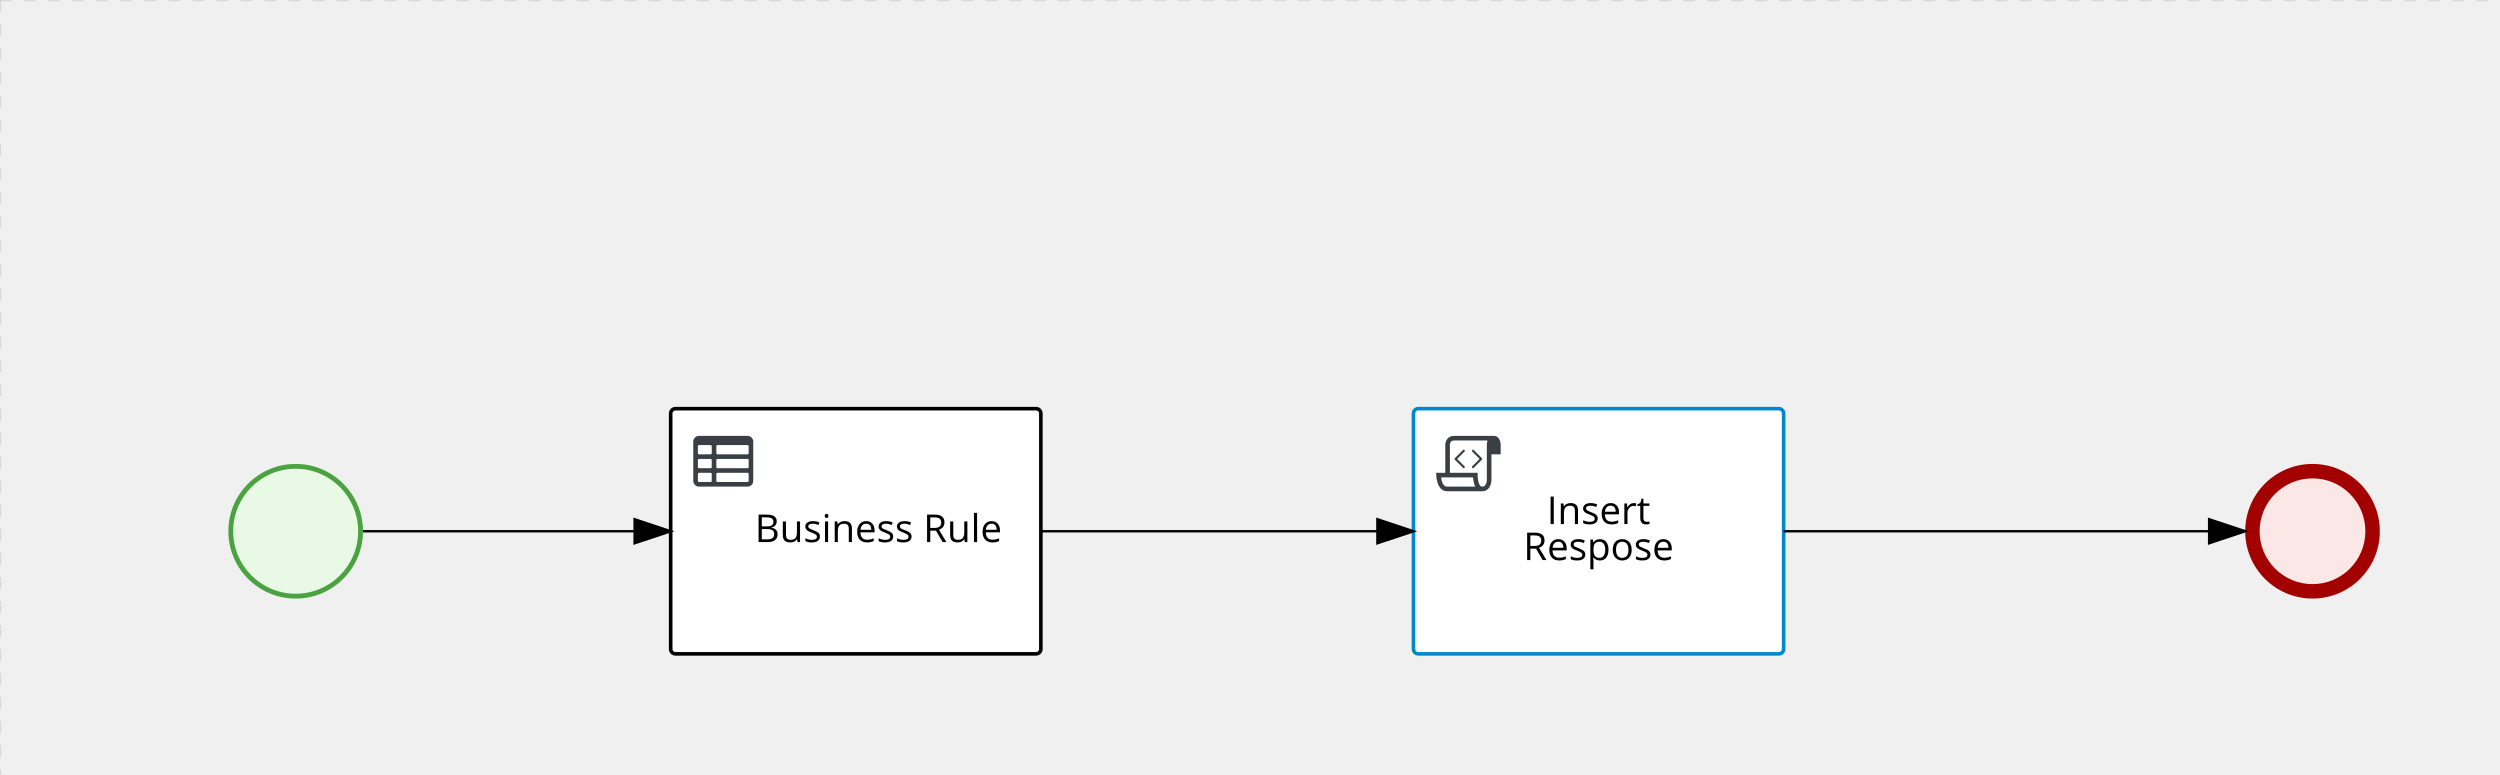
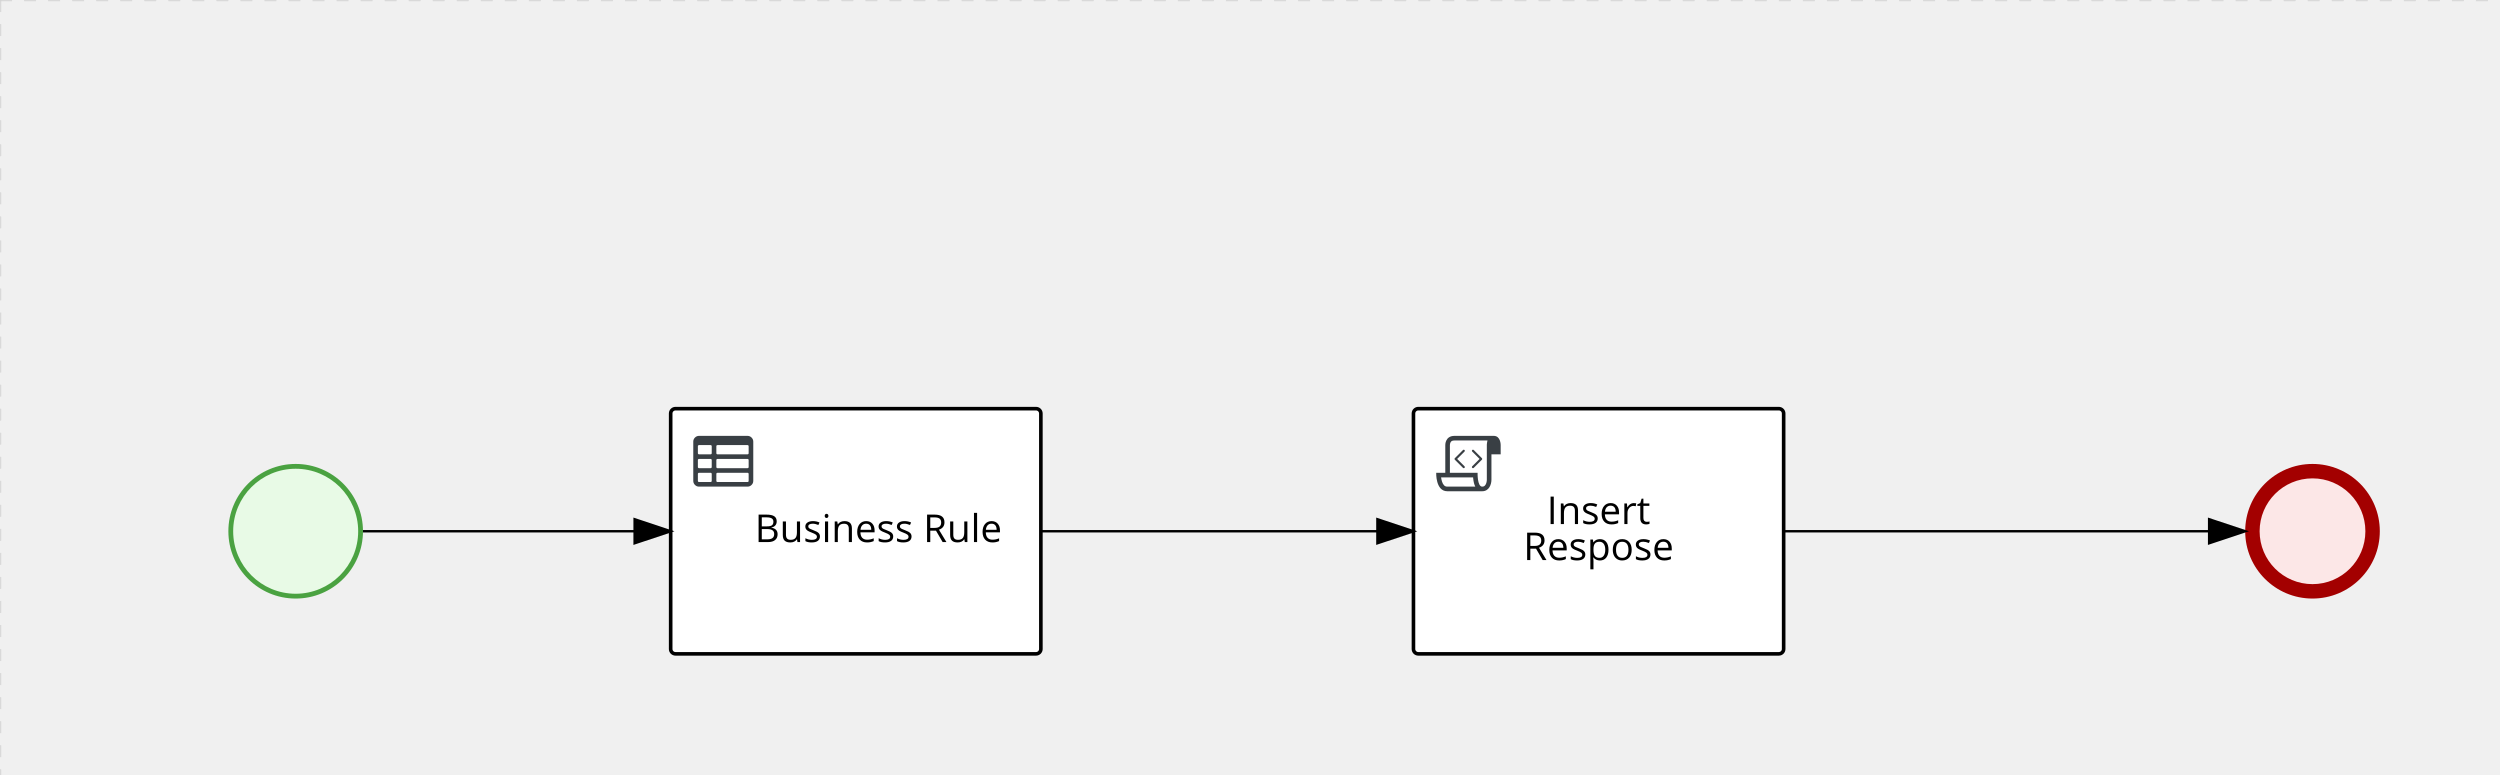
<svg xmlns="http://www.w3.org/2000/svg" version="1.1" width="1040" height="322" viewBox="0 0 1040 322">
  <defs />
  <g transform="matrix(1,0,0,1,0,0)">
    <g>
      <g>
        <g>
          <path fill="none" stroke="#d3d3d3" paint-order="fill stroke markers" d=" M 0 0 L 1200 0" stroke-miterlimit="10" stroke-opacity="0.8" stroke-dasharray="5" />
        </g>
        <g>
          <path fill="none" stroke="#d3d3d3" paint-order="fill stroke markers" d=" M 0 0 L 0 800" stroke-miterlimit="10" stroke-opacity="0.8" stroke-dasharray="5" />
        </g>
      </g>
      <g id="_3F88F54E-59EA-443F-AA0D-E8FFC65365BF" bpmn2nodeid="_3F88F54E-59EA-443F-AA0D-E8FFC65365BF" transform="matrix(1,0,0,1,934,193)">
        <g>
          <path fill="none" stroke="none" />
        </g>
        <g transform="matrix(0.125,0,0,0.125,0,0)">
          <g transform="matrix(1,0,0,1,0,0)">
            <path fill="#fce7e7" stroke="none" id="_3F88F54E-59EA-443F-AA0D-E8FFC65365BF?shapeType=BACKGROUND" paint-order="stroke fill markers" d=" M 0 0 M 444 224 C 444 263.9 434.2 300.8 414.4 334.5 C 394.7 368.2 368 394.9 334.4 414.5 C 300.8 434.1 263.9 444 224 444 C 184.1 444 147.2 434.2 113.5 414.4 C 79.8 394.7 53.1 368 33.5 334.4 C 13.9 300.8 4 263.9 4 224 C 4 184.1 13.8 147.2 33.6 113.5 C 53.4 79.8 80.1 53.1 113.6 33.5 C 147.1 13.9 184.1 4 224 4 C 263.9 4 300.8 13.8 334.5 33.6 C 368.2 53.4 394.9 80.1 414.5 113.6 C 434.1 147.1 444 184.1 444 224 Z" />
          </g>
          <g>
            <g transform="matrix(1,0,0,1,0,0)">
              <g transform="matrix(1,0,0,1,0,0)">
                <path fill="#a30000" stroke="none" id="_3F88F54E-59EA-443F-AA0D-E8FFC65365BF?shapeType=BORDER&amp;renderType=FILL" paint-order="stroke fill markers" d=" M 0 0 M 224 0 C 100.3 0 0 100.3 0 224 C 0 347.7 100.3 448 224 448 C 347.7 448 448 347.7 448 224 C 448 100.3 347.7 0 224 0 Z M 0 0 M 224 400 C 126.8 400 48 321.2 48 224 C 48 126.8 126.8 48 224 48 C 321.2 48 400 126.8 400 224 C 400 321.2 321.2 400 224 400 Z" />
              </g>
            </g>
          </g>
        </g>
        <g transform="matrix(1,0,0,1,28,61)" />
      </g>
      <g id="_C342593D-707A-442F-AE4E-ED10961A6230" bpmn2nodeid="_C342593D-707A-442F-AE4E-ED10961A6230" transform="matrix(1,0,0,1,588,170)">
        <g>
          <path fill="none" stroke="none" />
        </g>
        <g transform="matrix(1,0,0,1,0,0)">
          <path fill="#ffffff" stroke="none" id="_C342593D-707A-442F-AE4E-ED10961A6230?shapeType=BACKGROUND" paint-order="stroke fill markers" d=" M 2 0 L 152 0 L 152 0 A 2 2 0 0 1 154 2 L 154 100 L 154 100 A 2 2 0 0 1 152 102 L 2 102 L 2 102 A 2 2 0 0 1 0 100 L 0 2 L 0 2 A 2 2 0 0 1 2 0 Z" />
        </g>
        <g transform="matrix(1,0,0,1,0,0)">
-           <path fill="none" stroke="rgb(0,136,206)" id="_C342593D-707A-442F-AE4E-ED10961A6230?shapeType=BORDER&amp;renderType=STROKE" paint-order="fill stroke markers" d=" M 2 0 L 152 0 L 152 0 A 2 2 0 0 1 154 2 L 154 100 L 154 100 A 2 2 0 0 1 152 102 L 2 102 L 2 102 A 2 2 0 0 1 0 100 L 0 2 L 0 2 A 2 2 0 0 1 2 0 Z" stroke-miterlimit="10" stroke-width="1.5" stroke-dasharray="" />
+           <path fill="none" stroke="#000000" id="_C342593D-707A-442F-AE4E-ED10961A6230?shapeType=BORDER&amp;renderType=STROKE" paint-order="fill stroke markers" d=" M 2 0 L 152 0 L 152 0 A 2 2 0 0 1 154 2 L 154 100 L 154 100 A 2 2 0 0 1 152 102 L 2 102 L 2 102 A 2 2 0 0 1 0 100 L 0 2 L 0 2 A 2 2 0 0 1 2 0 Z" stroke-miterlimit="10" stroke-width="1.5" stroke-dasharray="" />
        </g>
        <g>
          <g transform="matrix(0.06,0,0,0.06,9.4,9.4)">
            <g transform="matrix(1,0,0,1,0,0)">
              <path fill="#393f44" stroke="none" id="_C342593D-707A-442F-AE4E-ED10961A6230undefined" paint-order="stroke fill markers" d=" M 0 0 M 197.3 130.2 C 194.4 127.3 189.6 127.3 186.7 130.2 L 130.2 186.7 C 127.3 189.6 127.3 194.4 130.2 197.3 L 186.7 253.8 C 188.1 255.3 190.1 256 192 256 C 193.9 256 195.9 255.3 197.3 253.7 C 200.2 250.8 200.2 246 197.3 243.1 L 146.2 192 L 197.3 140.8 C 200.2 137.9 200.2 133.1 197.3 130.2 Z" />
            </g>
            <g transform="matrix(1,0,0,1,0,0)">
              <path fill="#393f44" stroke="none" id="_C342593D-707A-442F-AE4E-ED10961A6230undefined" paint-order="stroke fill markers" d=" M 0 0 M 261.3 130.2 C 258.4 127.3 253.6 127.3 250.7 130.2 C 247.8 133.1 247.8 137.9 250.7 140.8 L 301.8 191.9 L 250.7 243 C 247.8 245.9 247.8 250.7 250.7 253.6 C 252.1 255.3 254.1 256 256 256 C 257.9 256 259.9 255.3 261.3 253.8 L 317.8 197.3 C 320.7 194.4 320.7 189.6 317.8 186.7 L 261.3 130.2 Z" />
            </g>
            <g transform="matrix(1,0,0,1,0,0)">
              <path fill="#393f44" stroke="none" id="_C342593D-707A-442F-AE4E-ED10961A6230undefined" paint-order="stroke fill markers" d=" M 0 0 M 400 32 C 400 32 152.8 32 128 32 C 62 32 64 96 64 96 L 64 288 L 1 288 C 1 288 -4 416 78 416 L 320 416 C 368 416 384 368 384 336 C 384 314.2 384 224.4 384 160 L 448 160 L 448 96 C 448 96 449 32 400 32 Z M 0 0 M 78 383.9 C 68.5 383.9 61.6 381.1 55.5 374.9 C 43.4 362.4 37.5 339.6 34.9 320 L 256.9 320 C 257.1 322.7 257.3 325.4 257.6 328.2 C 260 351.6 264.7 370.1 271.9 383.9 L 78 383.9 L 78 383.9 Z M 0 0 M 352 336 C 352 345.9 349.6 360.3 342.9 371 C 337.2 380.1 330.4 384 320 384 C 285 384 288 288 288 288 L 96 288 L 96 96 L 96 95.9 L 96 95.1 C 96 90.6 97.6 78.3 104.7 71.2 C 106.5 69.4 111.9 64 128 64 L 356.5 64 C 354.4 72.8 352.8 81.8 352.2 89.9 C 352.2 90.5 352.1 91.1 352.1 91.7 C 352.1 92 352.1 92.3 352.1 92.6 C 352 94.8 352 96 352 96 L 352 160 L 352 336 Z" />
            </g>
          </g>
        </g>
        <g transform="matrix(1,0,0,1,45.71094,36)">
          <text fill="#000000" stroke="none" font-family="Open Sans" font-size="12pt" font-style="normal" font-weight="normal" text-decoration="normal" x="31.289" y="12" text-anchor="middle" dominant-baseline="alphabetic">  Insert   </text>
          <text fill="#000000" stroke="none" font-family="Open Sans" font-size="12pt" font-style="normal" font-weight="normal" text-decoration="normal" x="31.289" y="27" text-anchor="middle" dominant-baseline="alphabetic">Respose</text>
        </g>
      </g>
      <g id="_76D13CEE-93D0-4F1E-A706-6166985E0B64" bpmn2nodeid="_76D13CEE-93D0-4F1E-A706-6166985E0B64" transform="matrix(1,0,0,1,279,170)">
        <g>
          <path fill="none" stroke="none" />
        </g>
        <g transform="matrix(1,0,0,1,0,0)">
          <path fill="#ffffff" stroke="none" id="_76D13CEE-93D0-4F1E-A706-6166985E0B64?shapeType=BACKGROUND" paint-order="stroke fill markers" d=" M 2 0 L 152 0 L 152 0 A 2 2 0 0 1 154 2 L 154 100 L 154 100 A 2 2 0 0 1 152 102 L 2 102 L 2 102 A 2 2 0 0 1 0 100 L 0 2 L 0 2 A 2 2 0 0 1 2 0 Z" />
        </g>
        <g transform="matrix(1,0,0,1,0,0)">
          <path fill="none" stroke="rgb(0,0,0)" id="_76D13CEE-93D0-4F1E-A706-6166985E0B64?shapeType=BORDER&amp;renderType=STROKE" paint-order="fill stroke markers" d=" M 2 0 L 152 0 L 152 0 A 2 2 0 0 1 154 2 L 154 100 L 154 100 A 2 2 0 0 1 152 102 L 2 102 L 2 102 A 2 2 0 0 1 0 100 L 0 2 L 0 2 A 2 2 0 0 1 2 0 Z" stroke-miterlimit="10" stroke-width="1.5" stroke-dasharray="" />
        </g>
        <g>
          <g transform="matrix(0.06,0,0,0.06,9.4,9.4)">
            <g transform="matrix(1,0,0,1,0,0)">
              <path fill="#393f44" stroke="none" id="_76D13CEE-93D0-4F1E-A706-6166985E0B64undefined" paint-order="stroke fill markers" d=" M 0 0 M 128 344 L 128 296 C 128 293.7 127.2 291.8 125.8 290.2 C 124.4 288.6 122.4 288 120 288 L 40 288 C 37.7 288 35.8 288.8 34.2 290.2 C 32.6 291.6 32 293.7 32 296 L 32 344 C 32 346.3 32.8 348.2 34.2 349.8 C 35.6 351.4 37.6 352 40 352 L 120 352 C 122.3 352 124.2 351.2 125.8 349.8 C 127.4 348.4 128 346.3 128 344 Z M 0 0 M 128 248 L 128 200 C 128 197.7 127.2 195.8 125.8 194.2 C 124.4 192.6 122.4 192 120 192 L 40 192 C 37.7 192 35.8 192.8 34.2 194.2 C 32.6 195.6 32 197.7 32 200 L 32 248 C 32 250.3 32.8 252.2 34.2 253.8 C 35.6 255.4 37.6 256 40 256 L 120 256 C 122.3 256 124.2 255.2 125.8 253.8 C 127.4 252.4 128 250.3 128 248 Z M 0 0 M 376 352 C 378.3 352 380.2 351.2 381.8 349.8 C 383.4 348.4 384 346.4 384 344 L 384 296 C 384 293.7 383.2 291.8 381.8 290.2 C 380.4 288.6 378.4 288 376 288 L 168 288 C 165.7 288 163.8 288.8 162.2 290.2 C 160.6 291.6 160 293.6 160 296 L 160 344 C 160 346.3 160.8 348.2 162.2 349.8 C 163.6 351.4 165.6 352 168 352 L 376 352 Z M 0 0 M 128 152 L 128 104 C 128 101.7 127.2 99.8 125.8 98.2 C 124.4 96.6 122.3 96 120 96 L 40 96 C 37.7 96 35.8 96.8 34.2 98.2 C 32.6 99.6 32 101.7 32 104 L 32 152 C 32 154.3 32.8 156.2 34.2 157.8 C 35.6 159.4 37.6 160 40 160 L 120 160 C 122.3 160 124.2 159.2 125.8 157.8 C 127.4 156.4 128 154.3 128 152 Z M 0 0 M 376 256 C 378.3 256 380.2 255.2 381.8 253.8 C 383.4 252.4 384 250.4 384 248 L 384 200 C 384 197.7 383.2 195.8 381.8 194.2 C 380.4 192.6 378.4 192 376 192 L 168 192 C 165.7 192 163.8 192.8 162.2 194.2 C 160.6 195.6 160 197.6 160 200 L 160 248 C 160 250.3 160.8 252.2 162.2 253.8 C 163.6 255.4 165.6 256 168 256 L 376 256 Z M 0 0 M 376 160 C 378.3 160 380.2 159.2 381.8 157.8 C 383.4 156.4 384 154.4 384 152 L 384 104 C 384 101.7 383.2 99.8 381.8 98.2 C 380.4 96.6 378.3 96 376 96 L 168 96 C 165.7 96 163.8 96.8 162.2 98.2 C 160.6 99.6 160 101.6 160 104 L 160 152 C 160 154.3 160.8 156.2 162.2 157.8 C 163.6 159.4 165.6 160 168 160 L 376 160 Z M 0 0 M 416 72 L 416 344 C 416 355 412.1 364.4 404.2 372.2 C 396.3 380 387 384 376 384 L 40 384 C 29 384 19.6 380.1 11.8 372.2 C 4 364.3 0 355 0 344 L 0 72 C 0 61 3.9 51.6 11.8 43.8 C 19.7 36 29 32 40 32 L 376 32 C 387 32 396.4 35.9 404.2 43.8 C 412 51.7 416 61 416 72 Z" />
            </g>
          </g>
        </g>
        <g transform="matrix(1,0,0,1,35,43.5)">
          <text fill="#000000" stroke="none" font-family="Open Sans" font-size="12pt" font-style="normal" font-weight="normal" text-decoration="normal" x="51.41" y="12" text-anchor="middle" dominant-baseline="alphabetic">Business Rule</text>
        </g>
      </g>
      <g id="_CACCA77B-D6D7-425A-B27E-D1084D0CF5C3" bpmn2nodeid="_CACCA77B-D6D7-425A-B27E-D1084D0CF5C3" transform="matrix(1,0,0,1,95,193)">
        <g>
          <path fill="none" stroke="none" />
        </g>
        <g transform="matrix(0.125,0,0,0.125,0,0)">
          <g transform="matrix(1,0,0,1,0,0)">
            <path fill="#e8fae6" stroke="none" id="_CACCA77B-D6D7-425A-B27E-D1084D0CF5C3?shapeType=BACKGROUND" paint-order="stroke fill markers" d=" M 0 0 M 444 224 C 444 263.9 434.2 300.8 414.4 334.5 C 394.7 368.2 368 394.9 334.4 414.5 C 300.8 434.1 263.9 444 224 444 C 184.1 444 147.2 434.2 113.5 414.4 C 79.8 394.7 53.1 368 33.5 334.4 C 13.9 300.8 4 263.9 4 224 C 4 184.1 13.8 147.2 33.6 113.5 C 53.4 79.8 80.1 53.1 113.6 33.5 C 147.1 13.9 184.1 4 224 4 C 263.9 4 300.8 13.8 334.5 33.6 C 368.2 53.4 394.9 80.1 414.5 113.6 C 434.1 147.1 444 184.1 444 224 Z" />
          </g>
          <g>
            <g transform="matrix(1,0,0,1,0,0)">
              <g transform="matrix(1,0,0,1,0,0)">
                <path fill="#4aa241" stroke="none" id="_CACCA77B-D6D7-425A-B27E-D1084D0CF5C3?shapeType=BORDER&amp;renderType=FILL" paint-order="stroke fill markers" d=" M 0 0 M 224 0 C 100.3 0 0 100.3 0 224 C 0 347.7 100.3 448 224 448 C 347.7 448 448 347.7 448 224 C 448 100.3 347.7 0 224 0 Z M 0 0 M 224 432 C 109.1 432 16 338.9 16 224 C 16 109.1 109.1 16 224 16 C 338.9 16 432 109.1 432 224 C 432 338.9 338.9 432 224 432 Z" />
              </g>
            </g>
          </g>
        </g>
        <g transform="matrix(1,0,0,1,28,61)" />
      </g>
      <g id="_CC8B9BE7-52F8-4AD8-90DE-A6BA2915AC6E" bpmn2nodeid="_CC8B9BE7-52F8-4AD8-90DE-A6BA2915AC6E">
        <g>
          <path fill="none" stroke="#000000" paint-order="fill stroke markers" d=" M 151 221 L 264 221" stroke-miterlimit="10" stroke-dasharray="" />
        </g>
        <g transform="matrix(1,0,0,1,151,221)" />
        <g transform="matrix(6.123233995736766e-17,1,-1,6.123233995736766e-17,279,216)">
          <path fill="#000000" stroke="#000000" paint-order="fill stroke markers" d=" M 10 15 L 0 15 L 5 0 Z" stroke-miterlimit="10" stroke-dasharray="" />
        </g>
        <g transform="matrix(1,0,0,1,151,211)" />
      </g>
      <g id="_FA7FDECA-E29C-401F-BB17-B6F10C47B240" bpmn2nodeid="_FA7FDECA-E29C-401F-BB17-B6F10C47B240">
        <g>
          <path fill="none" stroke="#000000" paint-order="fill stroke markers" d=" M 433 221 L 573 221" stroke-miterlimit="10" stroke-dasharray="" />
        </g>
        <g transform="matrix(1,0,0,1,433,221)" />
        <g transform="matrix(6.123233995736766e-17,1,-1,6.123233995736766e-17,588,216)">
          <path fill="#000000" stroke="#000000" paint-order="fill stroke markers" d=" M 10 15 L 0 15 L 5 0 Z" stroke-miterlimit="10" stroke-dasharray="" />
        </g>
        <g transform="matrix(1,0,0,1,433,211)" />
      </g>
      <g id="_E687319F-CA1C-4D4E-96DA-C31C893643A4" bpmn2nodeid="_E687319F-CA1C-4D4E-96DA-C31C893643A4">
        <g>
          <path fill="none" stroke="#000000" paint-order="fill stroke markers" d=" M 742 221 L 919 221" stroke-miterlimit="10" stroke-dasharray="" />
        </g>
        <g transform="matrix(1,0,0,1,742,221)" />
        <g transform="matrix(6.123233995736766e-17,1,-1,6.123233995736766e-17,934,216)">
          <path fill="#000000" stroke="#000000" paint-order="fill stroke markers" d=" M 10 15 L 0 15 L 5 0 Z" stroke-miterlimit="10" stroke-dasharray="" />
        </g>
        <g transform="matrix(1,0,0,1,742,211)" />
      </g>
      <g transform="matrix(1,0,0,1,934,193)" />
      <g transform="matrix(1,0,0,1,95,193)" />
      <g transform="matrix(1,0,0,1,279,170)" />
      <g transform="matrix(1,0,0,1,588,170)" />
    </g>
  </g>
</svg>
